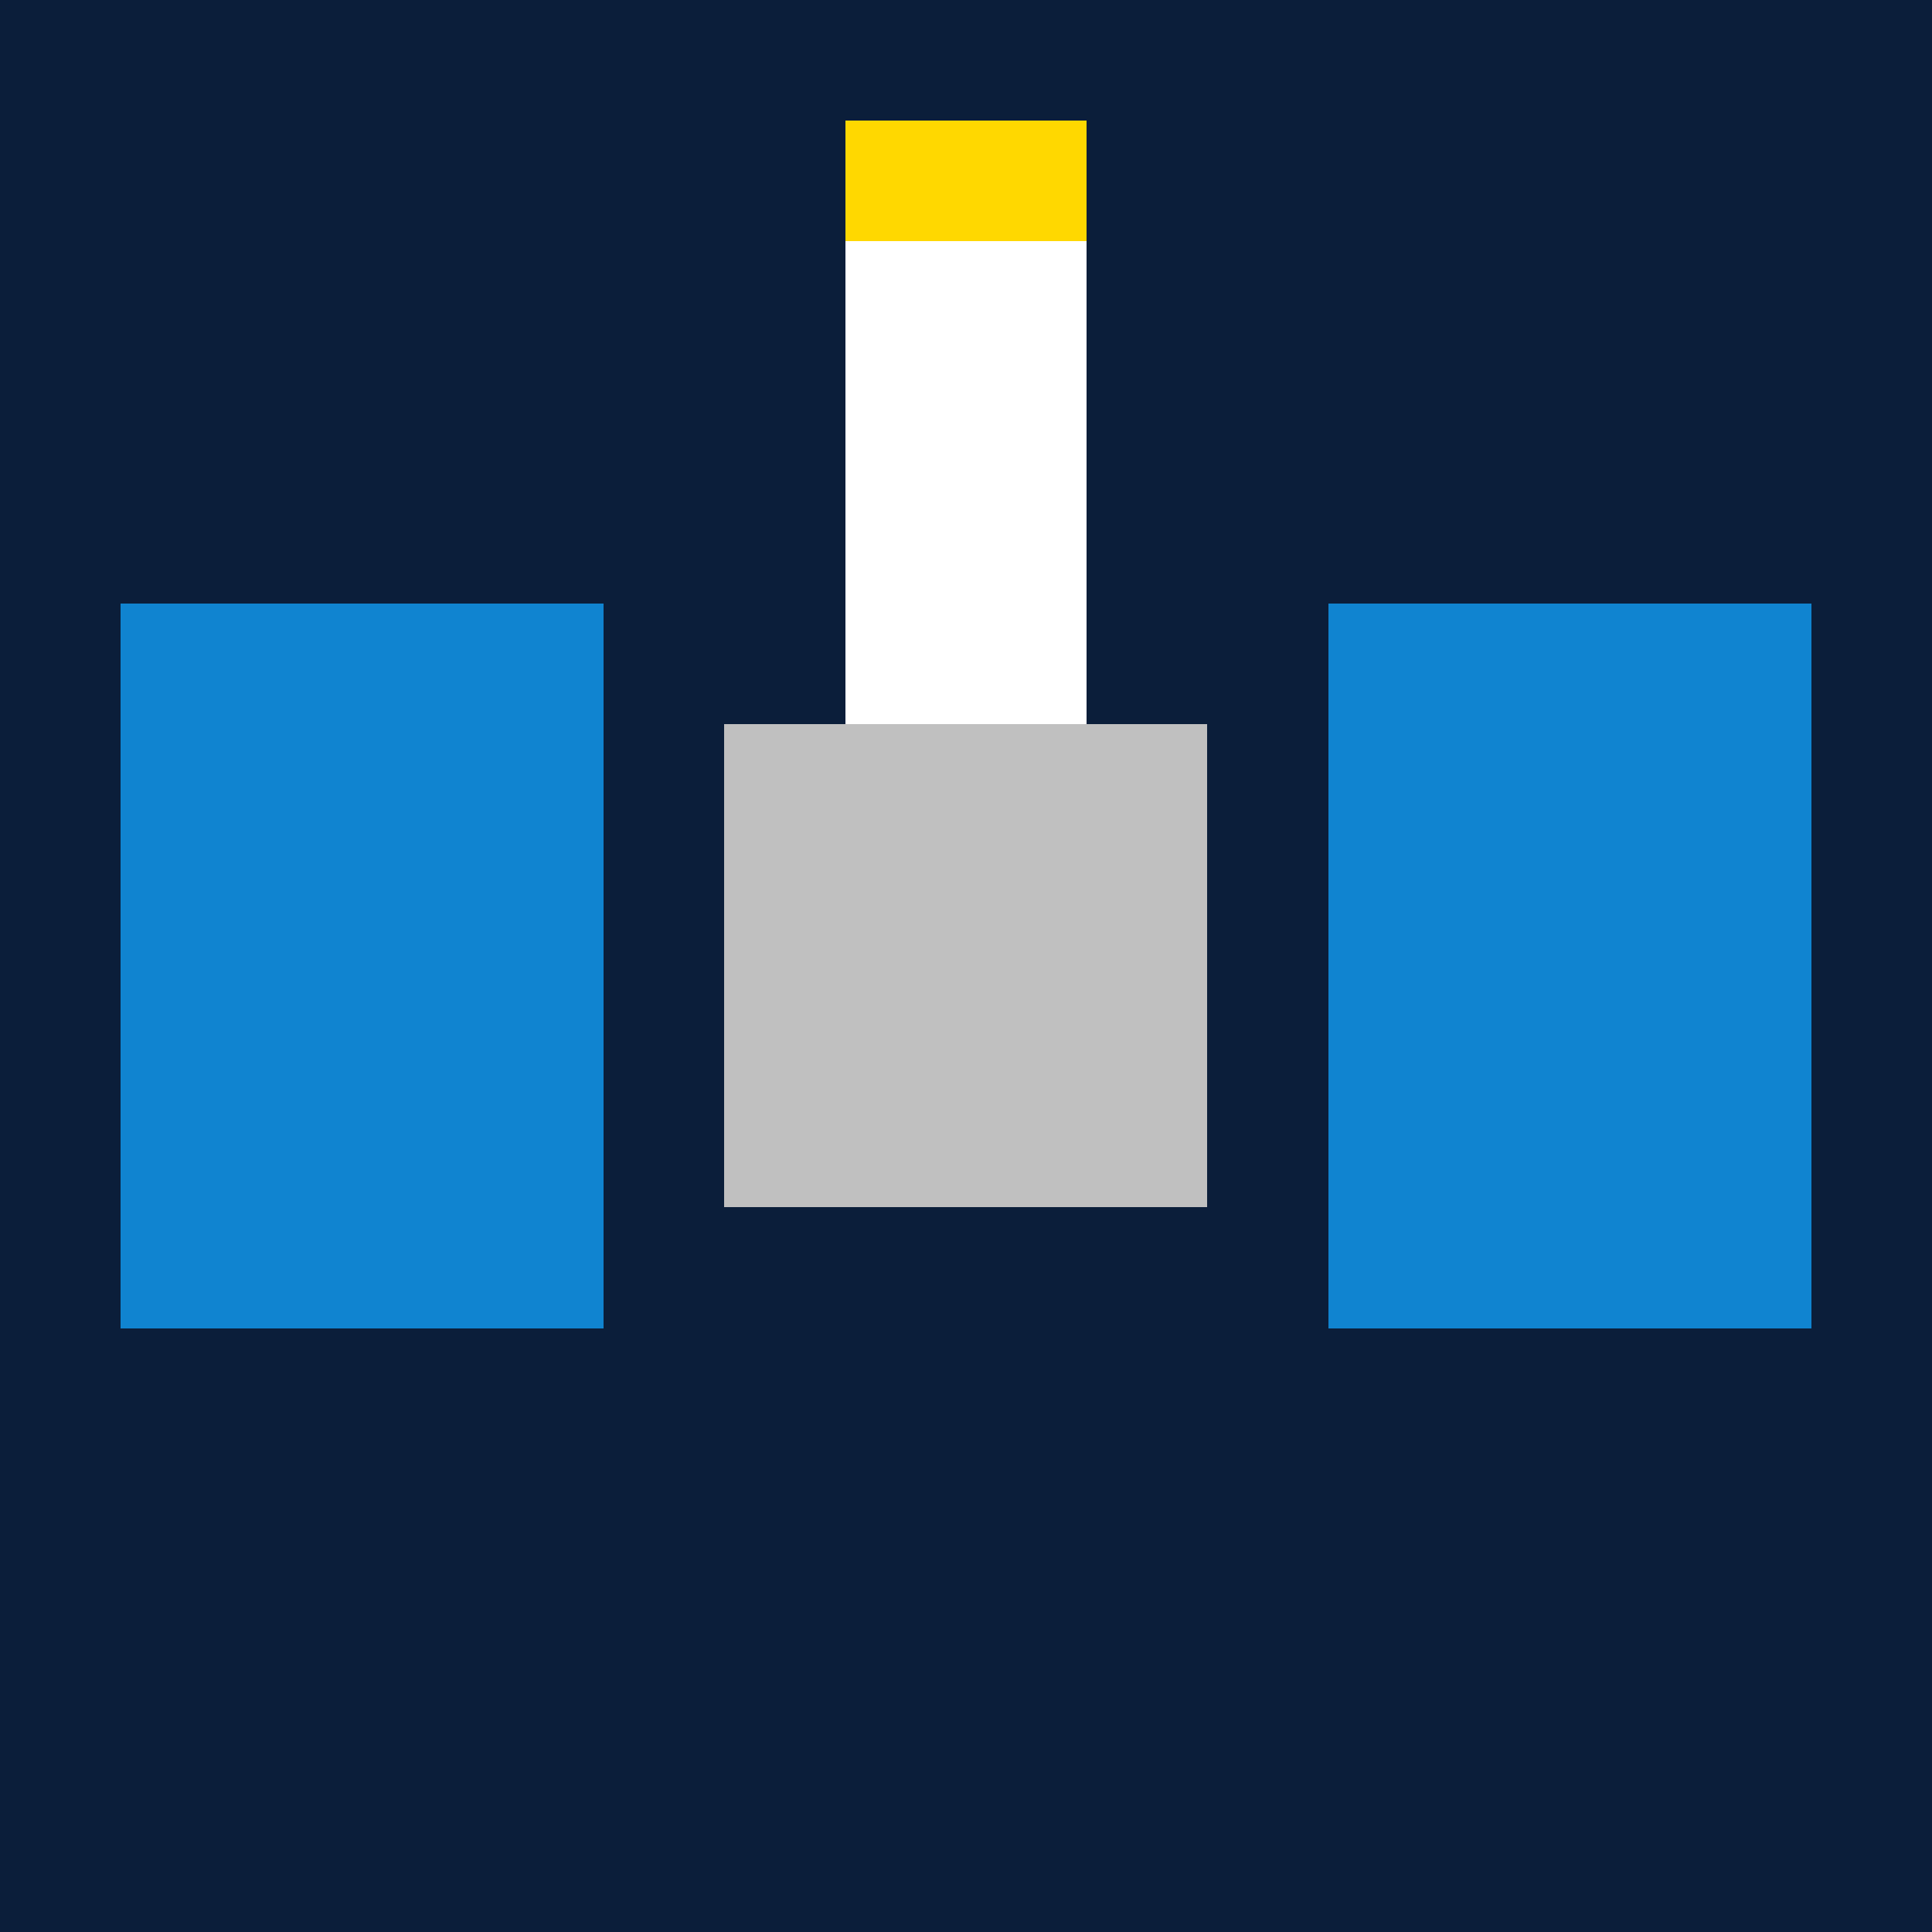
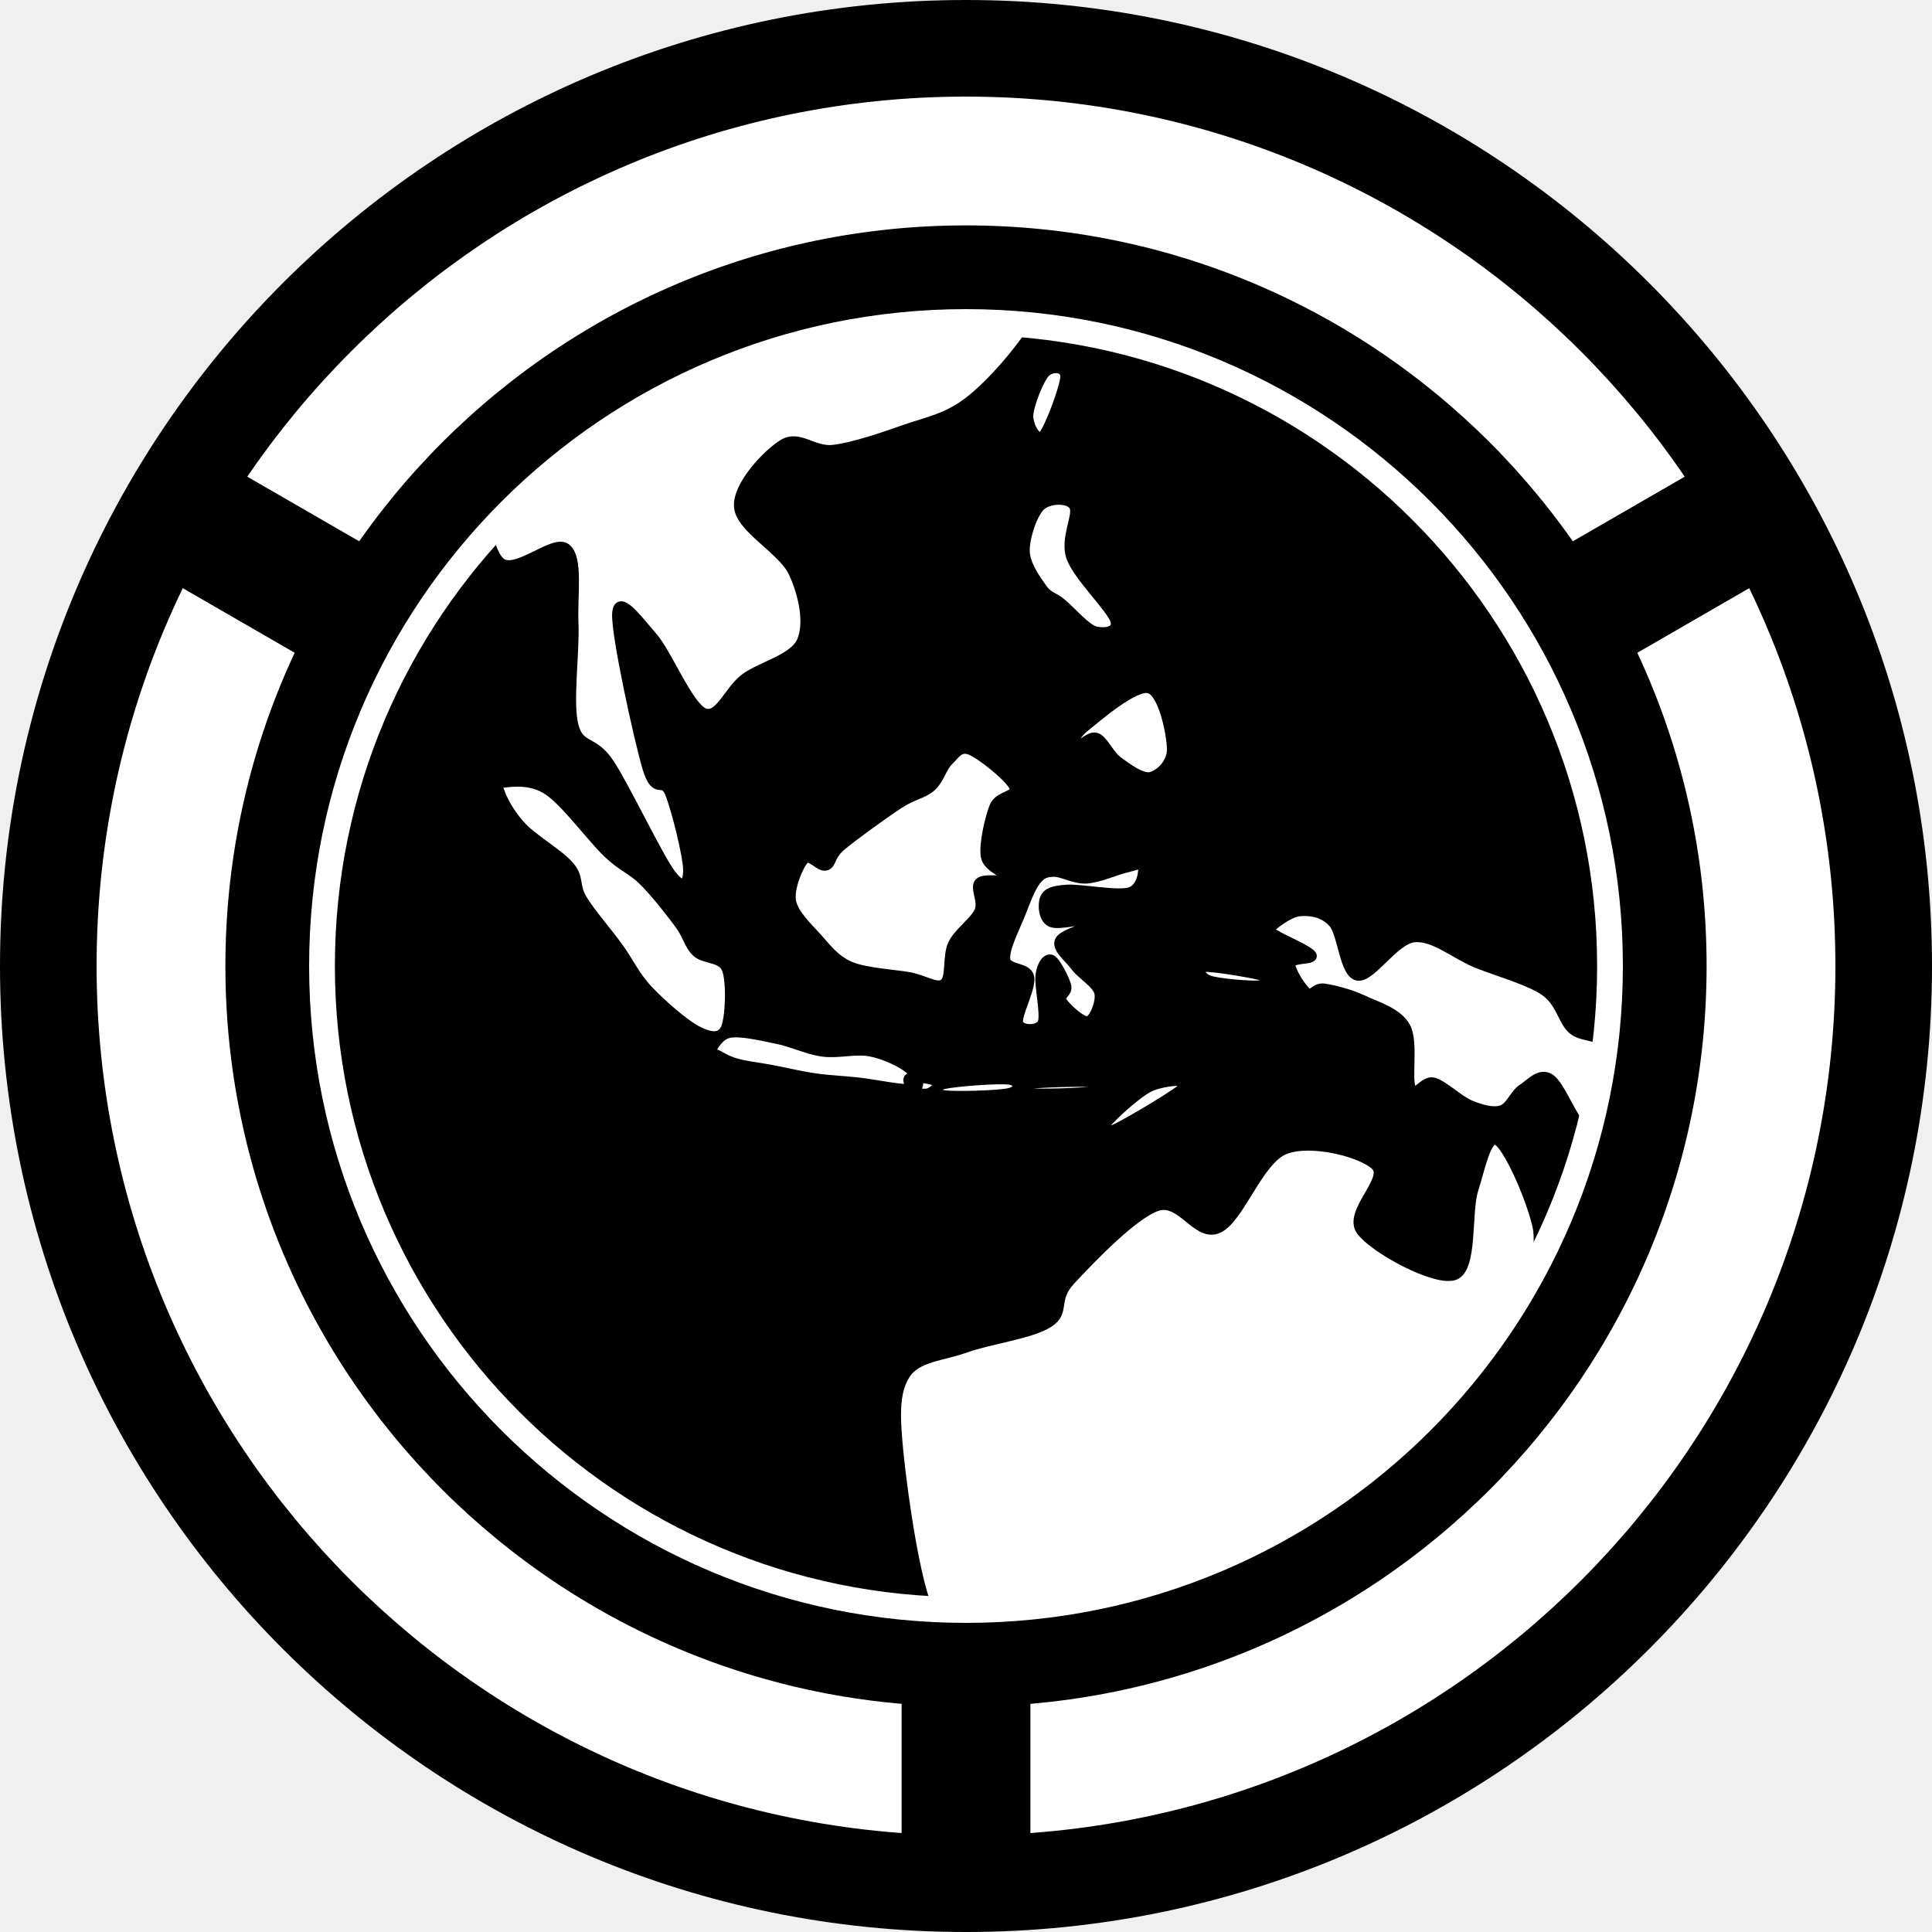
- <svg xmlns="http://www.w3.org/2000/svg" viewBox="0 0 16 16" shape-rendering="crispEdges">
-   <rect width="16" height="16" fill="#0b1e3a" />
-   <rect x="6" y="6" width="4" height="4" fill="#c0c0c0" />
-   <rect x="1" y="5" width="4" height="6" fill="#1084d0" />
-   <rect x="11" y="5" width="4" height="6" fill="#1084d0" />
-   <rect x="7" y="2" width="2" height="4" fill="#fff" />
-   <rect x="7" y="1" width="2" height="1" fill="#ffd800" />
+ <svg xmlns="http://www.w3.org/2000/svg" viewBox="0 0 120 120" role="img" aria-label="Logo Orbit-U: The Monitor">
+   <mask id="lgm" maskUnits="userSpaceOnUse" x="0" y="0" width="120" height="120">
+     <rect width="120" height="120" fill="#fff" />
+     <rect x="60" y="56" width="80" height="8" transform="rotate(210 60 60)" fill="#000" />
+     <rect x="60" y="56" width="80" height="8" transform="rotate(330 60 60)" fill="#000" />
+     <rect x="60" y="56" width="80" height="8" transform="rotate(90 60 60)" fill="#000" />
+   </mask>
+   <clipPath id="lgc">
+     <circle cx="60" cy="60" r="40" />
+   </clipPath>
+   <circle cx="60" cy="60" r="60" fill="#000" />
+   <circle cx="60" cy="60" r="50" fill="none" stroke="#fff" stroke-width="8" mask="url(#lgm)" />
+   <g clip-path="url(#lgc)">
+     <path d="M31.30 48.62C31.79 48.57 33.00 48.38 34.07 49.11C35.14 49.83 36.75 52.03 37.73 52.97C38.71 53.90 39.20 53.96 39.95 54.70C40.69 55.43 41.64 56.64 42.19 57.39C42.74 58.13 42.77 58.67 43.26 59.14C43.76 59.61 44.84 59.42 45.14 60.21C45.44 61.00 45.36 63.25 45.06 63.89C44.76 64.52 44.14 64.44 43.34 64.04C42.54 63.64 41.08 62.37 40.26 61.49C39.43 60.62 39.07 59.74 38.38 58.80C37.70 57.86 36.65 56.67 36.16 55.84C35.66 55.01 36.00 54.55 35.39 53.82C34.78 53.08 33.19 52.16 32.48 51.43C31.77 50.70 31.34 49.90 31.14 49.44C30.95 48.97 30.81 48.68 31.30 48.62ZM44.16 65.26C44.29 65.03 44.65 64.28 45.33 64.16C46.02 64.04 47.31 64.34 48.27 64.54C49.23 64.73 50.14 65.20 51.10 65.33C52.06 65.46 53.16 65.14 54.06 65.32C54.96 65.49 56.04 66.01 56.49 66.40C56.95 66.78 57.31 67.48 56.77 67.62C56.23 67.75 54.30 67.33 53.27 67.22C52.24 67.11 51.48 67.09 50.59 66.96C49.69 66.83 48.71 66.59 47.91 66.44C47.11 66.29 46.33 66.21 45.77 66.05C45.21 65.90 44.83 65.66 44.57 65.52C44.30 65.39 44.03 65.48 44.16 65.26ZM49.96 53.37C49.60 53.74 49.01 55.14 49.14 55.96C49.28 56.77 50.16 57.58 50.77 58.26C51.38 58.94 51.86 59.61 52.80 60.02C53.75 60.42 55.50 60.51 56.47 60.68C57.44 60.86 58.19 61.43 58.64 61.09C59.09 60.75 58.82 59.39 59.18 58.64C59.55 57.89 60.54 57.23 60.82 56.60C61.09 55.96 60.52 55.17 60.82 54.83C61.11 54.49 62.52 54.83 62.59 54.56C62.65 54.29 61.36 53.95 61.22 53.20C61.09 52.46 61.47 50.81 61.76 50.09C62.06 49.37 63.23 49.46 62.98 48.88C62.73 48.29 60.95 46.86 60.27 46.59C59.59 46.32 59.32 46.88 58.92 47.26C58.51 47.64 58.35 48.43 57.83 48.88C57.31 49.33 56.72 49.35 55.79 49.96C54.87 50.57 53.01 51.91 52.26 52.54C51.51 53.18 51.69 53.63 51.31 53.77C50.93 53.91 50.32 53.01 49.96 53.37ZM63.25 63.54C63.12 63.07 64.07 61.34 63.94 60.69C63.80 60.03 62.54 60.25 62.45 59.59C62.36 58.94 63.08 57.55 63.40 56.74C63.72 55.92 64.01 55.13 64.35 54.70C64.69 54.27 64.92 54.18 65.44 54.16C65.96 54.14 66.73 54.62 67.47 54.58C68.22 54.54 69.32 54.05 69.91 53.91C70.49 53.78 70.94 53.54 70.99 53.79C71.03 54.03 70.97 55.16 70.18 55.41C69.39 55.65 67.14 55.19 66.26 55.25C65.37 55.31 65.06 55.45 64.90 55.79C64.74 56.13 64.78 57.08 65.30 57.29C65.82 57.49 67.45 57.05 68.02 57.03C68.58 57.01 69.06 56.94 68.69 57.17C68.33 57.39 66.16 57.90 65.85 58.38C65.53 58.85 66.39 59.47 66.79 60.02C67.19 60.56 68.14 61.09 68.27 61.66C68.40 62.22 67.96 63.33 67.58 63.42C67.19 63.51 66.19 62.55 65.96 62.19C65.74 61.83 66.35 61.67 66.24 61.24C66.13 60.81 65.57 59.72 65.30 59.60C65.03 59.49 64.71 59.89 64.62 60.55C64.52 61.21 64.97 63.05 64.74 63.55C64.51 64.04 63.38 64.02 63.25 63.54ZM78.87 57.67C79.11 57.43 80.06 56.67 80.71 56.61C81.37 56.55 82.20 56.65 82.80 57.32C83.40 57.99 83.49 60.46 84.32 60.61C85.16 60.76 86.59 58.36 87.82 58.23C89.04 58.09 90.34 59.25 91.69 59.81C93.05 60.36 94.95 60.87 95.94 61.55C96.93 62.23 97.05 63.37 97.64 63.91C98.23 64.45 99.12 64.21 99.48 64.78C99.84 65.36 99.25 66.41 99.78 67.38C100.32 68.34 102.55 70.02 102.69 70.59C102.84 71.16 101.36 70.86 100.64 70.79C99.93 70.72 99.12 70.81 98.40 70.18C97.67 69.55 96.92 67.42 96.28 67.00C95.64 66.58 95.06 67.31 94.56 67.63C94.06 67.96 93.80 68.79 93.26 68.95C92.72 69.12 92.03 68.92 91.33 68.64C90.62 68.35 89.66 67.40 89.05 67.23C88.44 67.06 87.94 68.18 87.65 67.61C87.36 67.04 87.81 64.71 87.31 63.80C86.82 62.88 85.52 62.52 84.68 62.12C83.83 61.72 82.81 61.47 82.23 61.39C81.65 61.32 81.53 61.91 81.18 61.65C80.84 61.40 80.11 60.25 80.16 59.87C80.21 59.48 81.63 59.64 81.48 59.34C81.33 59.04 79.70 58.36 79.26 58.08C78.82 57.81 78.62 57.92 78.87 57.67ZM56.22 85.40C55.52 86.53 55.59 88.02 55.84 90.48C56.10 92.95 56.86 98.37 57.74 100.18C58.62 101.98 59.42 101.43 61.12 101.33C62.81 101.24 65.81 100.29 67.93 99.61C70.05 98.94 72.30 97.57 73.83 97.29C75.36 97.01 76.13 97.27 77.12 97.93C78.11 98.60 78.83 100.66 79.79 101.27C80.76 101.87 82.19 100.93 82.90 101.56C83.60 102.18 82.93 104.21 84.02 104.99C85.10 105.78 87.77 106.29 89.39 106.25C91.00 106.20 92.05 106.20 93.70 104.70C95.35 103.21 97.99 99.75 99.30 97.29C100.61 94.82 102.14 92.48 101.55 89.93C100.96 87.38 96.77 84.30 95.75 81.98C94.74 79.66 95.91 77.87 95.45 76.01C94.99 74.16 93.65 71.19 93.00 70.84C92.34 70.49 91.96 72.51 91.52 73.90C91.07 75.30 91.50 78.79 90.34 79.21C89.17 79.63 85.34 77.56 84.53 76.43C83.72 75.30 86.26 73.27 85.47 72.43C84.68 71.59 81.43 70.75 79.80 71.40C78.16 72.04 76.99 75.71 75.66 76.30C74.34 76.89 73.37 74.39 71.84 74.93C70.31 75.47 67.60 78.34 66.48 79.54C65.37 80.75 66.21 81.47 65.13 82.16C64.05 82.86 61.49 83.18 60.00 83.71C58.51 84.25 56.91 84.27 56.22 85.40ZM64.64 31.42C65.15 30.95 66.39 30.90 66.70 31.43C67.02 31.96 66.11 33.44 66.53 34.62C66.96 35.80 69.02 37.77 69.26 38.53C69.50 39.29 68.51 39.35 67.96 39.18C67.41 39.00 66.48 37.91 65.94 37.47C65.41 37.03 65.12 37.09 64.74 36.55C64.36 36.01 63.67 35.08 63.66 34.22C63.64 33.37 64.14 31.89 64.64 31.42ZM66.75 46.47C66.63 46.36 66.63 45.75 67.40 45.14C68.17 44.52 70.47 42.53 71.36 42.76C72.26 42.99 72.76 45.60 72.78 46.51C72.80 47.42 72.03 48.12 71.47 48.25C70.92 48.38 70.01 47.70 69.45 47.29C68.88 46.88 68.53 45.94 68.08 45.81C67.63 45.67 66.86 46.58 66.75 46.47ZM75.90 16.15C76.00 16.11 75.52 13.71 76.19 13.17C76.86 12.62 78.95 12.99 79.91 12.90C80.87 12.81 81.12 12.72 81.96 12.61C82.80 12.50 84.46 12.83 84.97 12.24C85.47 11.66 85.09 10.13 85.00 9.11C84.91 8.08 84.73 6.55 84.41 6.09C84.10 5.64 83.20 5.86 83.11 6.36C83.01 6.85 84.12 8.46 83.82 9.08C83.52 9.70 81.92 9.65 81.31 10.06C80.69 10.46 80.84 11.22 80.12 11.51C79.41 11.80 77.77 11.47 77.01 11.78C76.25 12.09 75.76 12.65 75.57 13.38C75.39 14.10 75.79 16.18 75.90 16.15ZM64.92 23.15C65.30 22.75 66.18 22.75 66.16 23.40C66.14 24.04 65.17 26.64 64.79 27.04C64.41 27.45 63.86 26.46 63.88 25.81C63.90 25.16 64.54 23.55 64.92 23.15ZM13.53 43.54C13.90 43.63 15.24 45.73 15.42 46.53C15.61 47.32 14.99 47.95 14.64 48.30C14.29 48.64 13.56 49.01 13.32 48.62C13.07 48.22 13.16 46.79 13.19 45.94C13.23 45.10 13.16 43.44 13.53 43.54ZM56.50 66.94C56.74 66.85 58.05 67.05 58.25 67.21C58.45 67.36 57.96 67.79 57.71 67.88C57.47 67.97 56.97 67.91 56.77 67.75C56.57 67.59 56.25 67.03 56.50 66.94ZM58.65 67.34C59.33 67.18 62.02 66.98 62.69 67.07C63.37 67.16 63.36 67.73 62.69 67.88C62.02 68.04 59.33 68.11 58.66 68.02C57.98 67.93 57.98 67.50 58.65 67.34ZM63.77 67.35C64.46 67.24 67.38 67.16 68.07 67.23C68.76 67.30 68.62 67.66 67.93 67.77C67.23 67.88 64.59 67.96 63.90 67.89C63.21 67.82 63.07 67.46 63.77 67.35ZM68.69 69.80C69.03 69.38 70.57 67.92 71.40 67.52C72.23 67.12 74.01 66.98 73.66 67.40C73.32 67.83 70.18 69.68 69.35 70.08C68.52 70.48 68.35 70.23 68.69 69.80ZM74.86 60.07C75.44 60.04 78.02 60.47 78.57 60.66C79.12 60.85 78.74 61.16 78.17 61.20C77.59 61.24 75.67 61.08 75.12 60.89C74.57 60.71 74.29 60.11 74.86 60.07ZM5.06 24.75C-1.64 32.18 5.61 26.74 6.20 27.93C6.79 29.11 8.24 30.47 8.58 31.87C8.93 33.27 8.05 34.03 8.26 36.33C8.48 38.63 9.42 44.09 9.87 45.68C10.33 47.28 10.22 46.97 10.98 45.90C11.75 44.84 13.78 41.00 14.47 39.29C15.17 37.58 14.62 36.52 15.15 35.64C15.67 34.76 16.37 34.94 17.64 34.01C18.92 33.08 21.73 31.05 22.80 30.05C23.87 29.06 23.53 28.42 24.07 28.03C24.60 27.64 25.18 27.93 26.00 27.73C26.82 27.52 28.39 26.58 28.98 26.79C29.56 27.00 29.16 27.64 29.51 29.00C29.86 30.35 30.12 34.07 31.07 34.91C32.01 35.75 34.41 33.42 35.17 34.06C35.93 34.69 35.56 36.88 35.63 38.71C35.71 40.54 35.26 43.60 35.63 45.06C36.00 46.51 36.85 45.89 37.86 47.43C38.86 48.96 40.85 53.17 41.66 54.27C42.48 55.36 42.74 54.82 42.73 53.98C42.71 53.15 42.02 50.31 41.60 49.26C41.17 48.21 40.74 49.52 40.19 47.66C39.65 45.81 38.27 39.50 38.32 38.14C38.38 36.79 39.64 38.53 40.53 39.55C41.43 40.57 42.75 43.85 43.71 44.27C44.66 44.70 45.27 42.86 46.28 42.12C47.29 41.38 49.28 40.94 49.78 39.85C50.28 38.75 49.92 36.94 49.27 35.55C48.62 34.15 45.99 32.81 45.89 31.48C45.78 30.16 47.67 28.17 48.65 27.58C49.64 26.98 50.51 28.08 51.77 27.93C53.03 27.78 54.85 27.15 56.22 26.67C57.59 26.20 58.76 25.98 60.00 25.07C61.24 24.17 62.67 22.56 63.64 21.24C64.62 19.93 65.71 18.22 65.87 17.19C66.03 16.16 65.02 15.82 64.60 15.05C64.19 14.27 63.67 13.21 63.36 12.52C63.06 11.83 62.32 11.41 62.75 10.92C63.18 10.42 65.68 10.25 65.95 9.57C66.22 8.88 64.15 7.27 64.38 6.81C64.60 6.36 66.40 6.40 67.28 6.83C68.17 7.26 69.13 8.43 69.68 9.38C70.24 10.34 69.94 12.15 70.61 12.56C71.28 12.97 73.21 12.28 73.69 11.84C74.17 11.40 73.74 10.53 73.48 9.94C73.23 9.35 72.24 9.19 72.15 8.28C72.06 7.36 72.05 5.23 72.94 4.44C73.82 3.66 76.24 4.37 77.48 3.57C78.73 2.76 80.12 0.94 80.39 -0.40C80.66 -1.74 81.02 -1.70 79.09 -4.45C77.17 -7.20 74.28 -14.87 68.83 -16.90C63.38 -18.94 57.03 -23.60 46.40 -16.65C35.77 -9.71 11.76 17.32 5.06 24.75Z" fill="#fff" stroke="#000" stroke-width=".6" stroke-linejoin="round" />
+   </g>
+   <circle cx="60" cy="60" r="40" fill="none" stroke="#fff" stroke-width="1.6" />
</svg>
